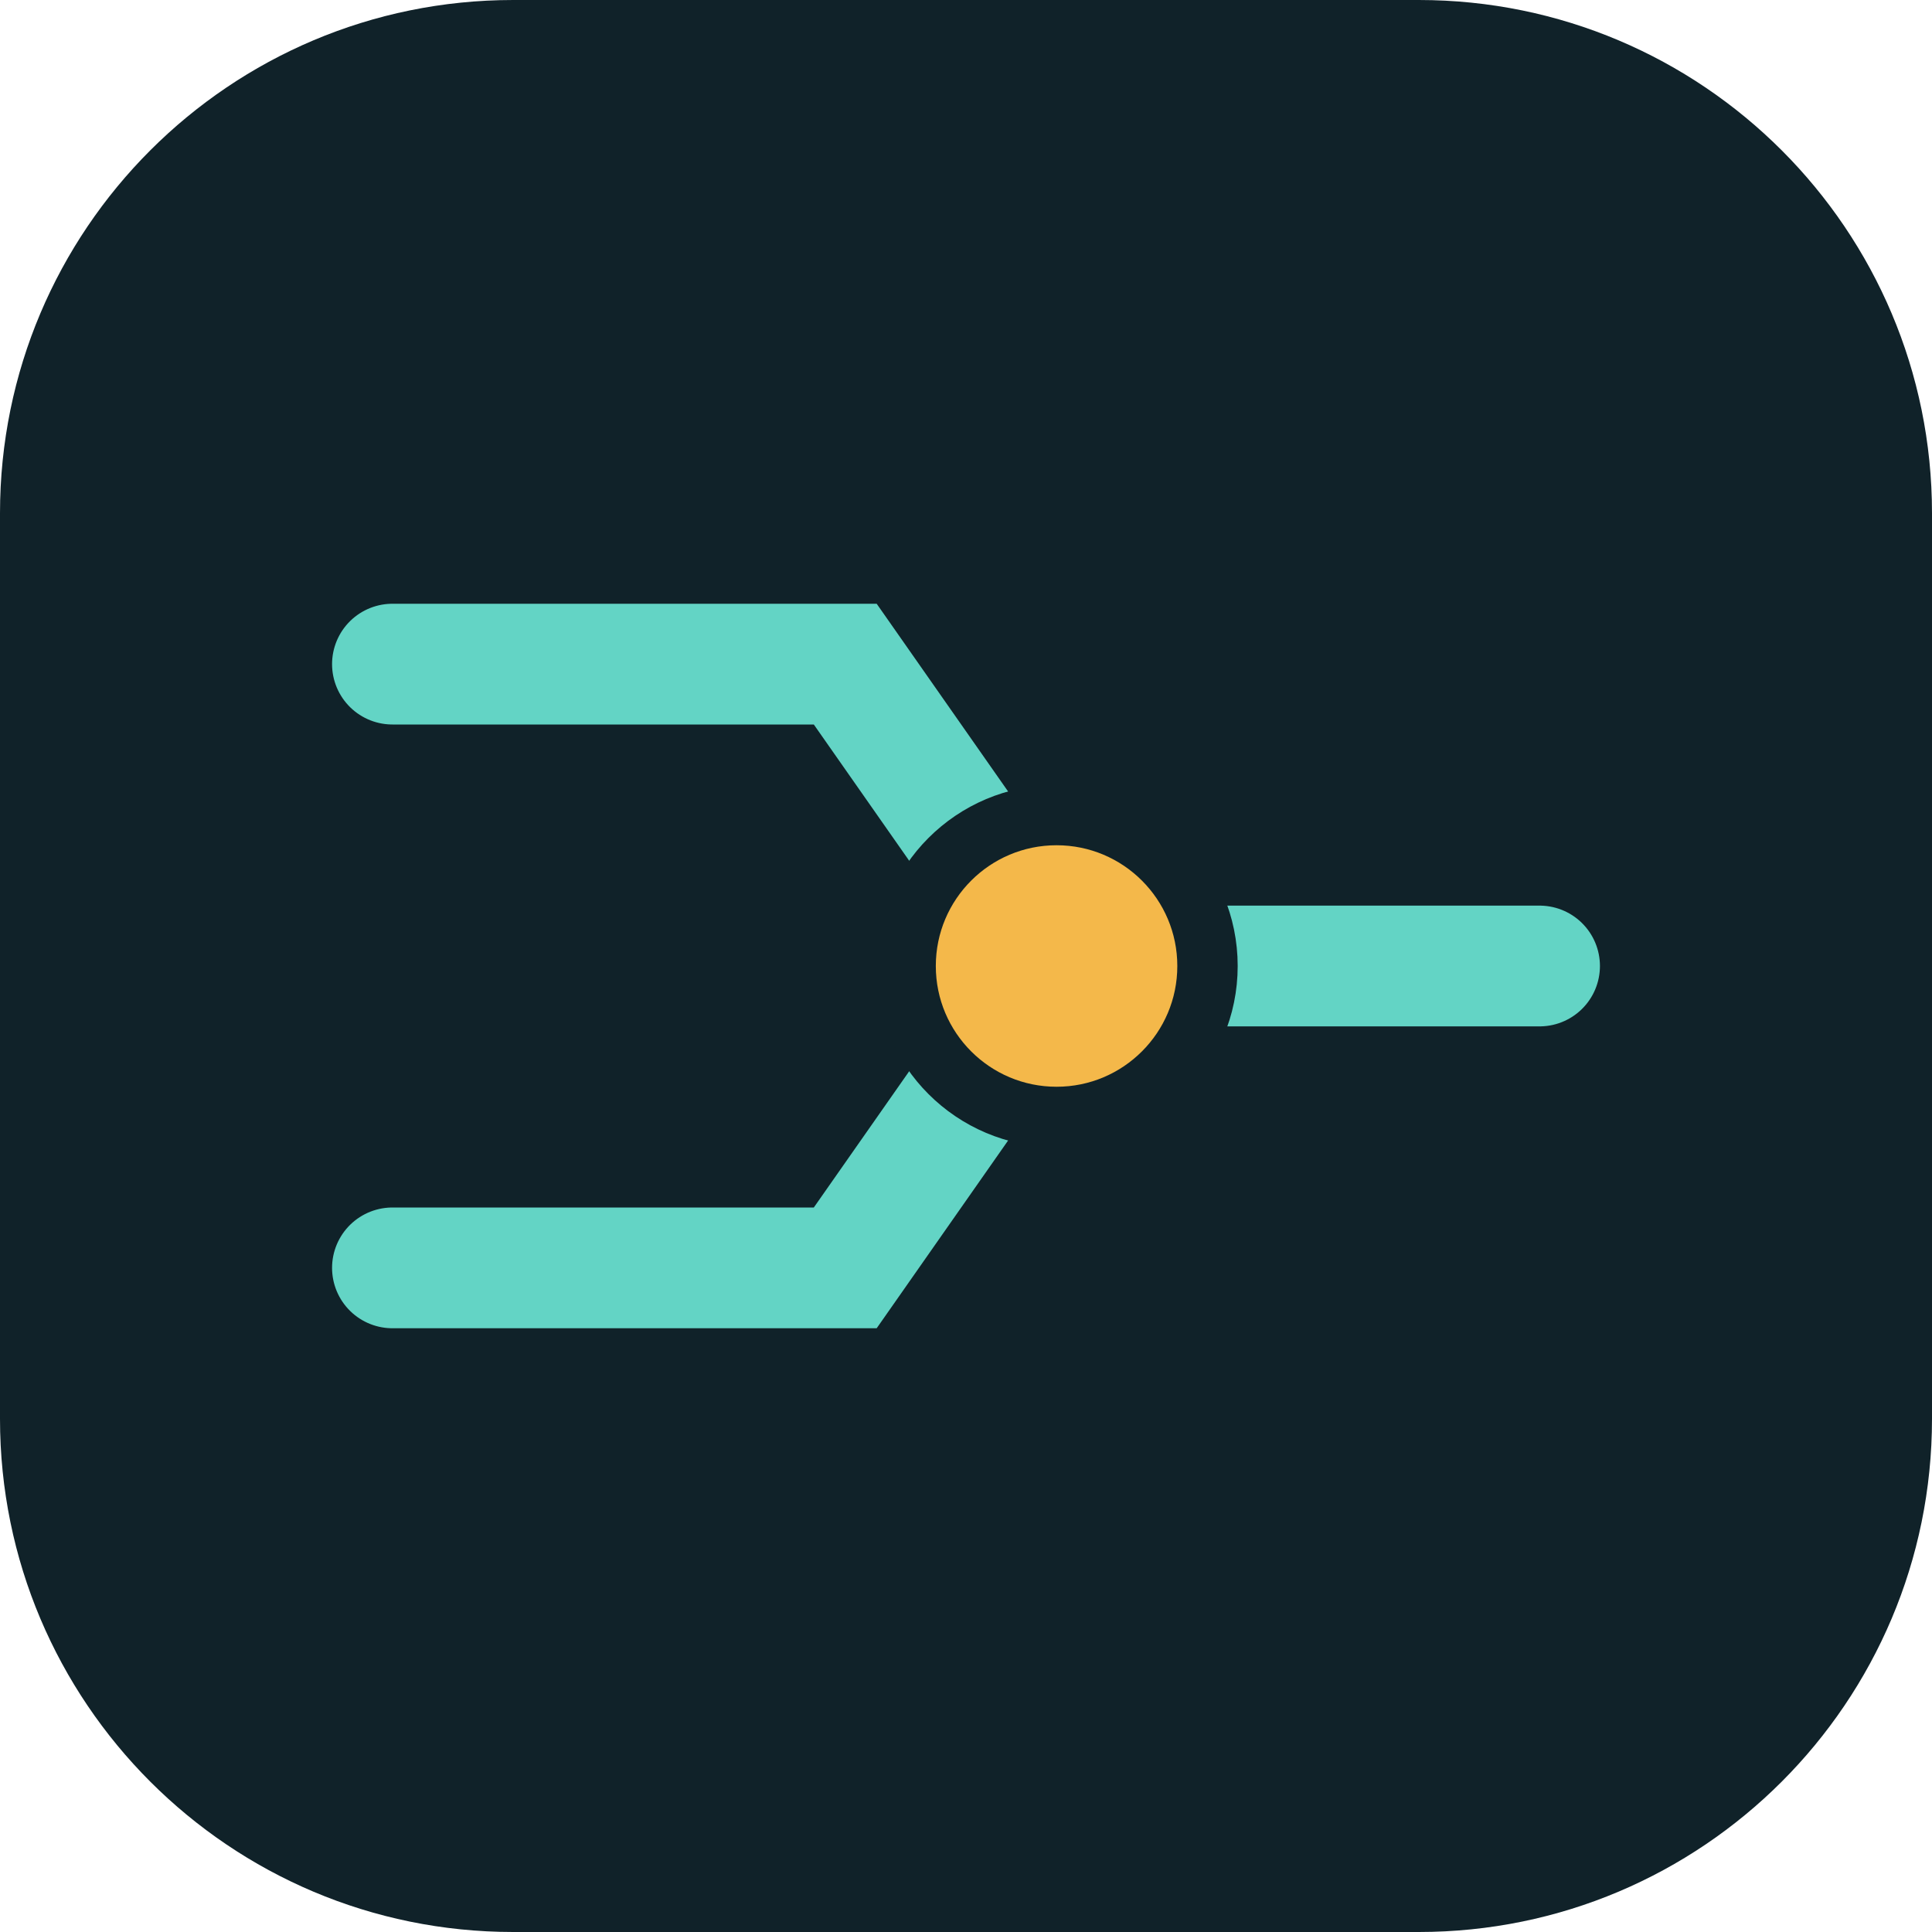
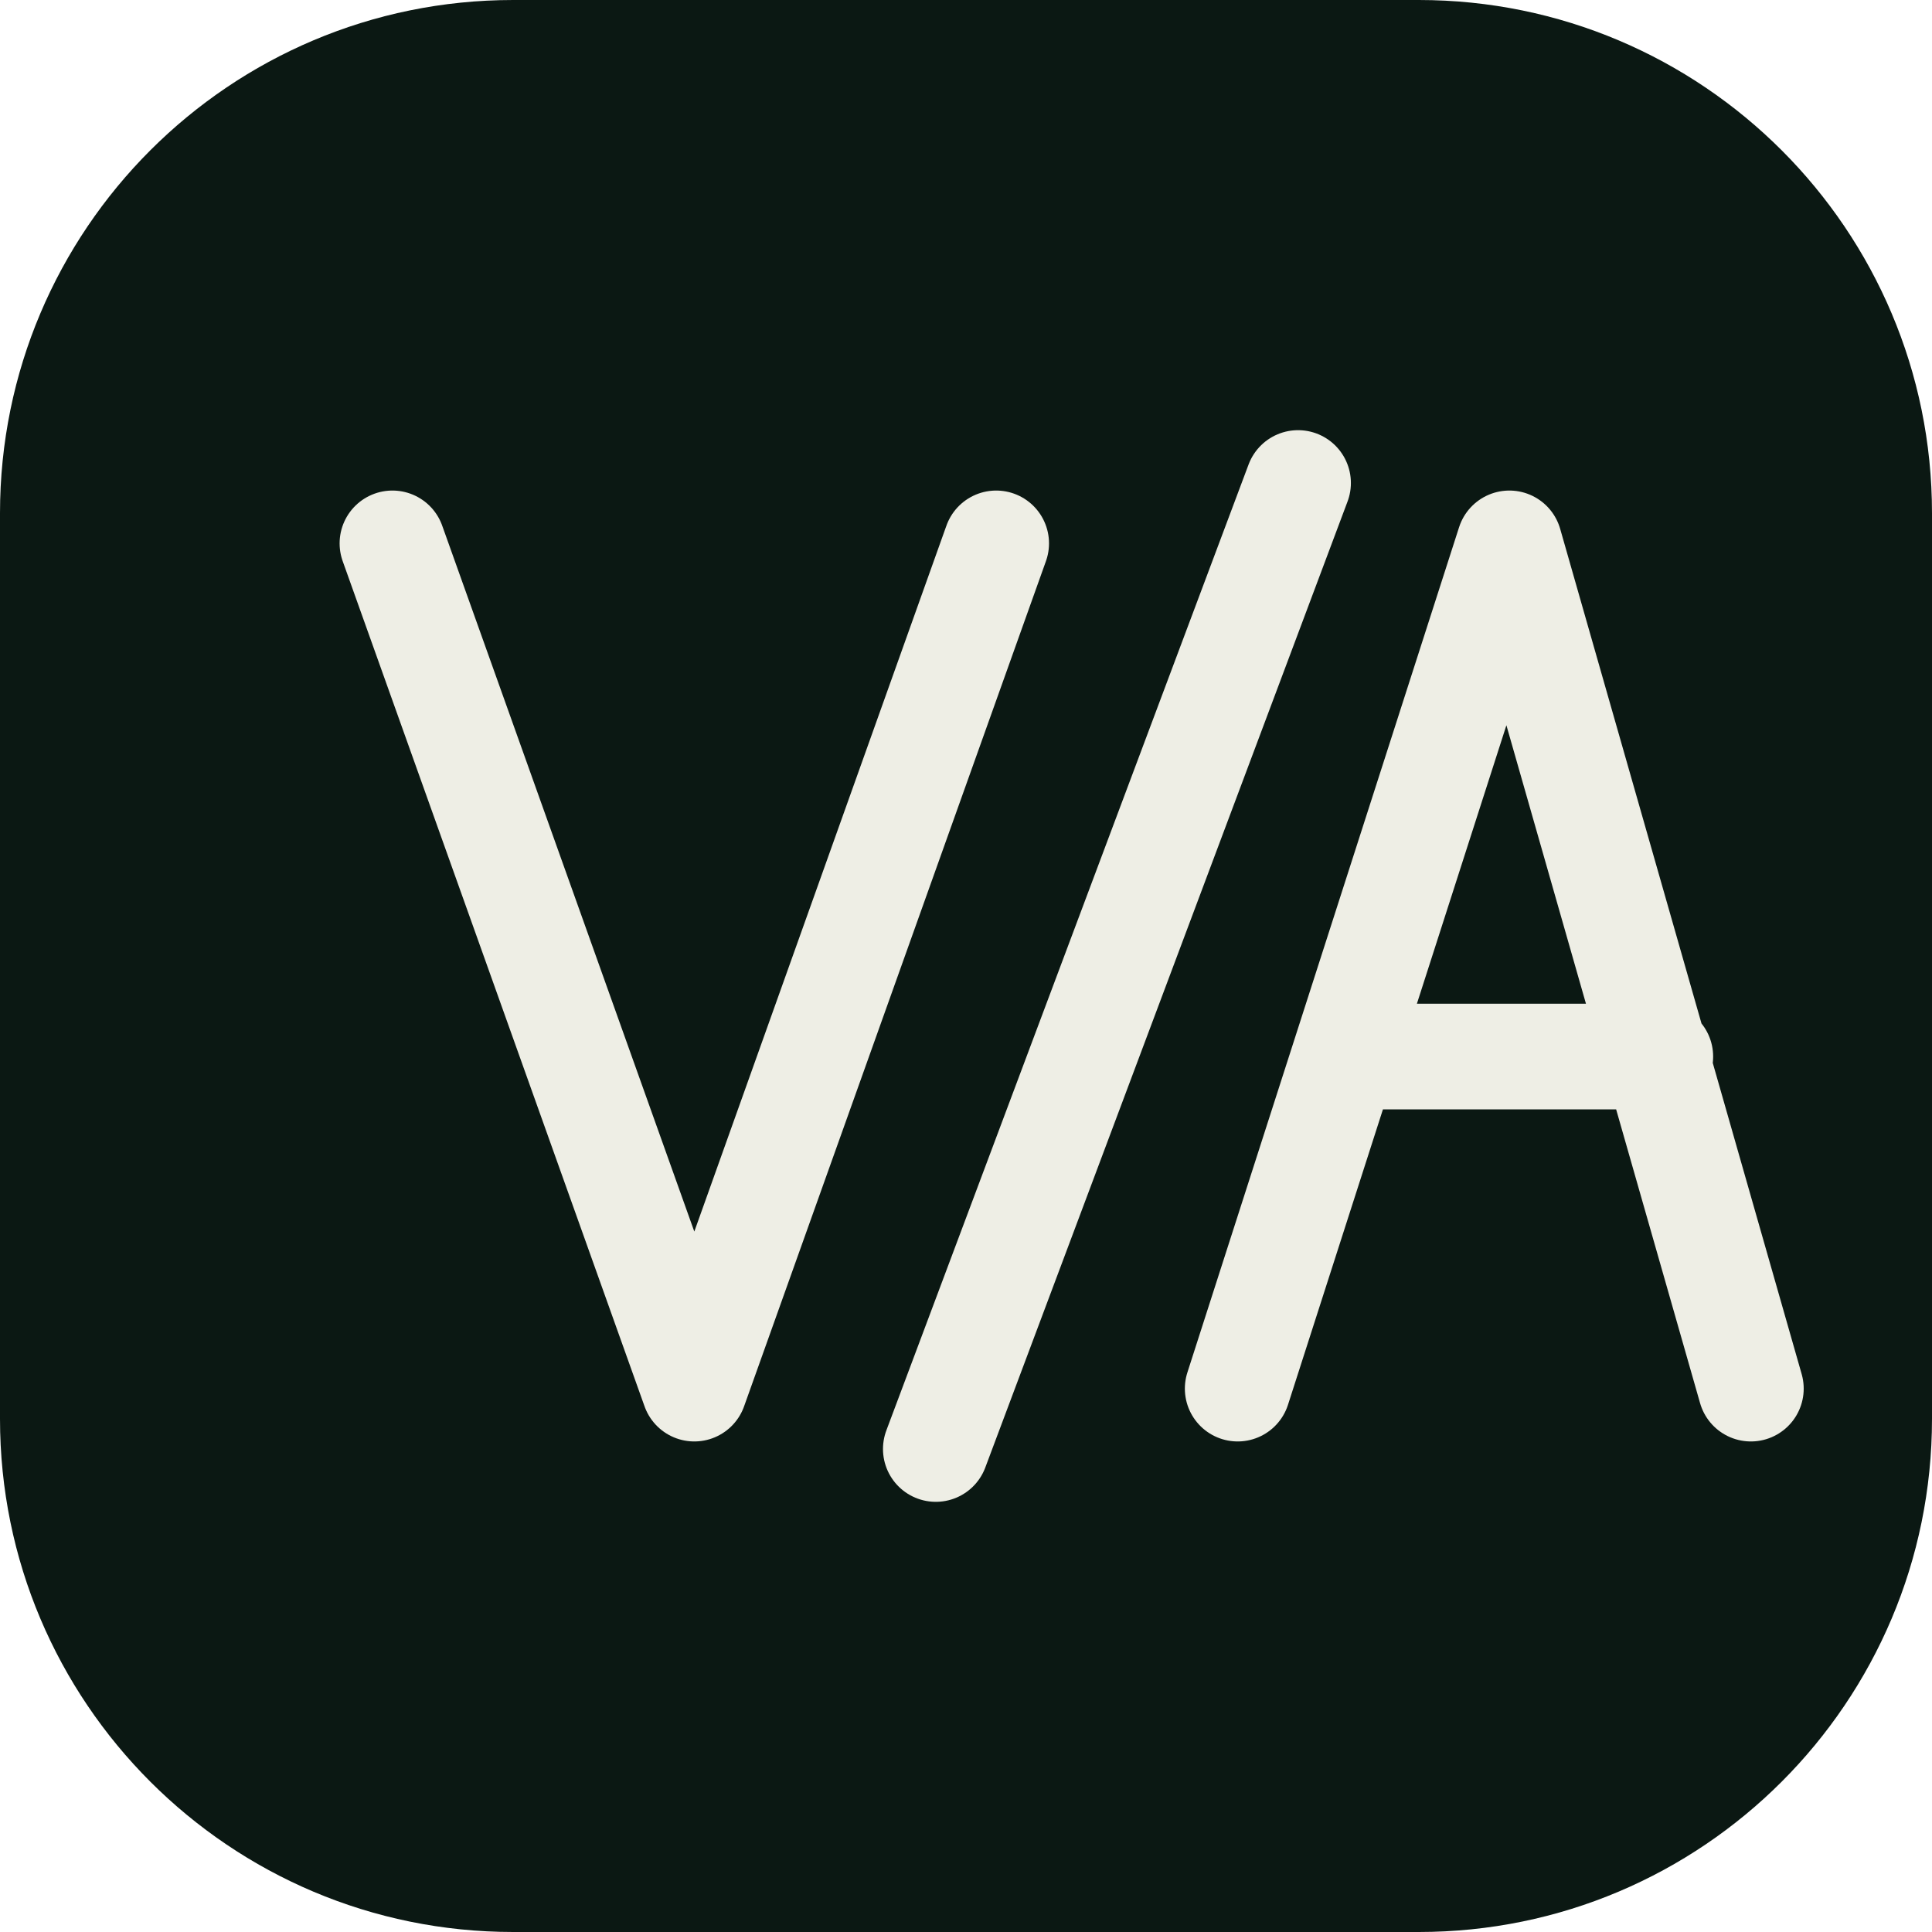
<svg xmlns="http://www.w3.org/2000/svg" viewBox="0 0 64 64">
-   <rect width="64" height="64" rx="17" fill="#102229" />
-   <path d="M13 22h15l7 10h16M13 42h15l7-10h16" fill="none" stroke="#63d4c5" stroke-linecap="round" stroke-width="4" />
-   <circle cx="35" cy="32" r="5" fill="#f4b84a" stroke="#102229" stroke-width="2" />
+   <rect width="64" height="64" rx="17" fill="#0B1813" />
+   <path d="M13 18 23 46 33 18M31 48 43 16M41 46 50 18 58 46M45 35h10" fill="none" stroke="#EEEEE5" stroke-linecap="round" stroke-linejoin="round" stroke-width="3.5" />
</svg>
